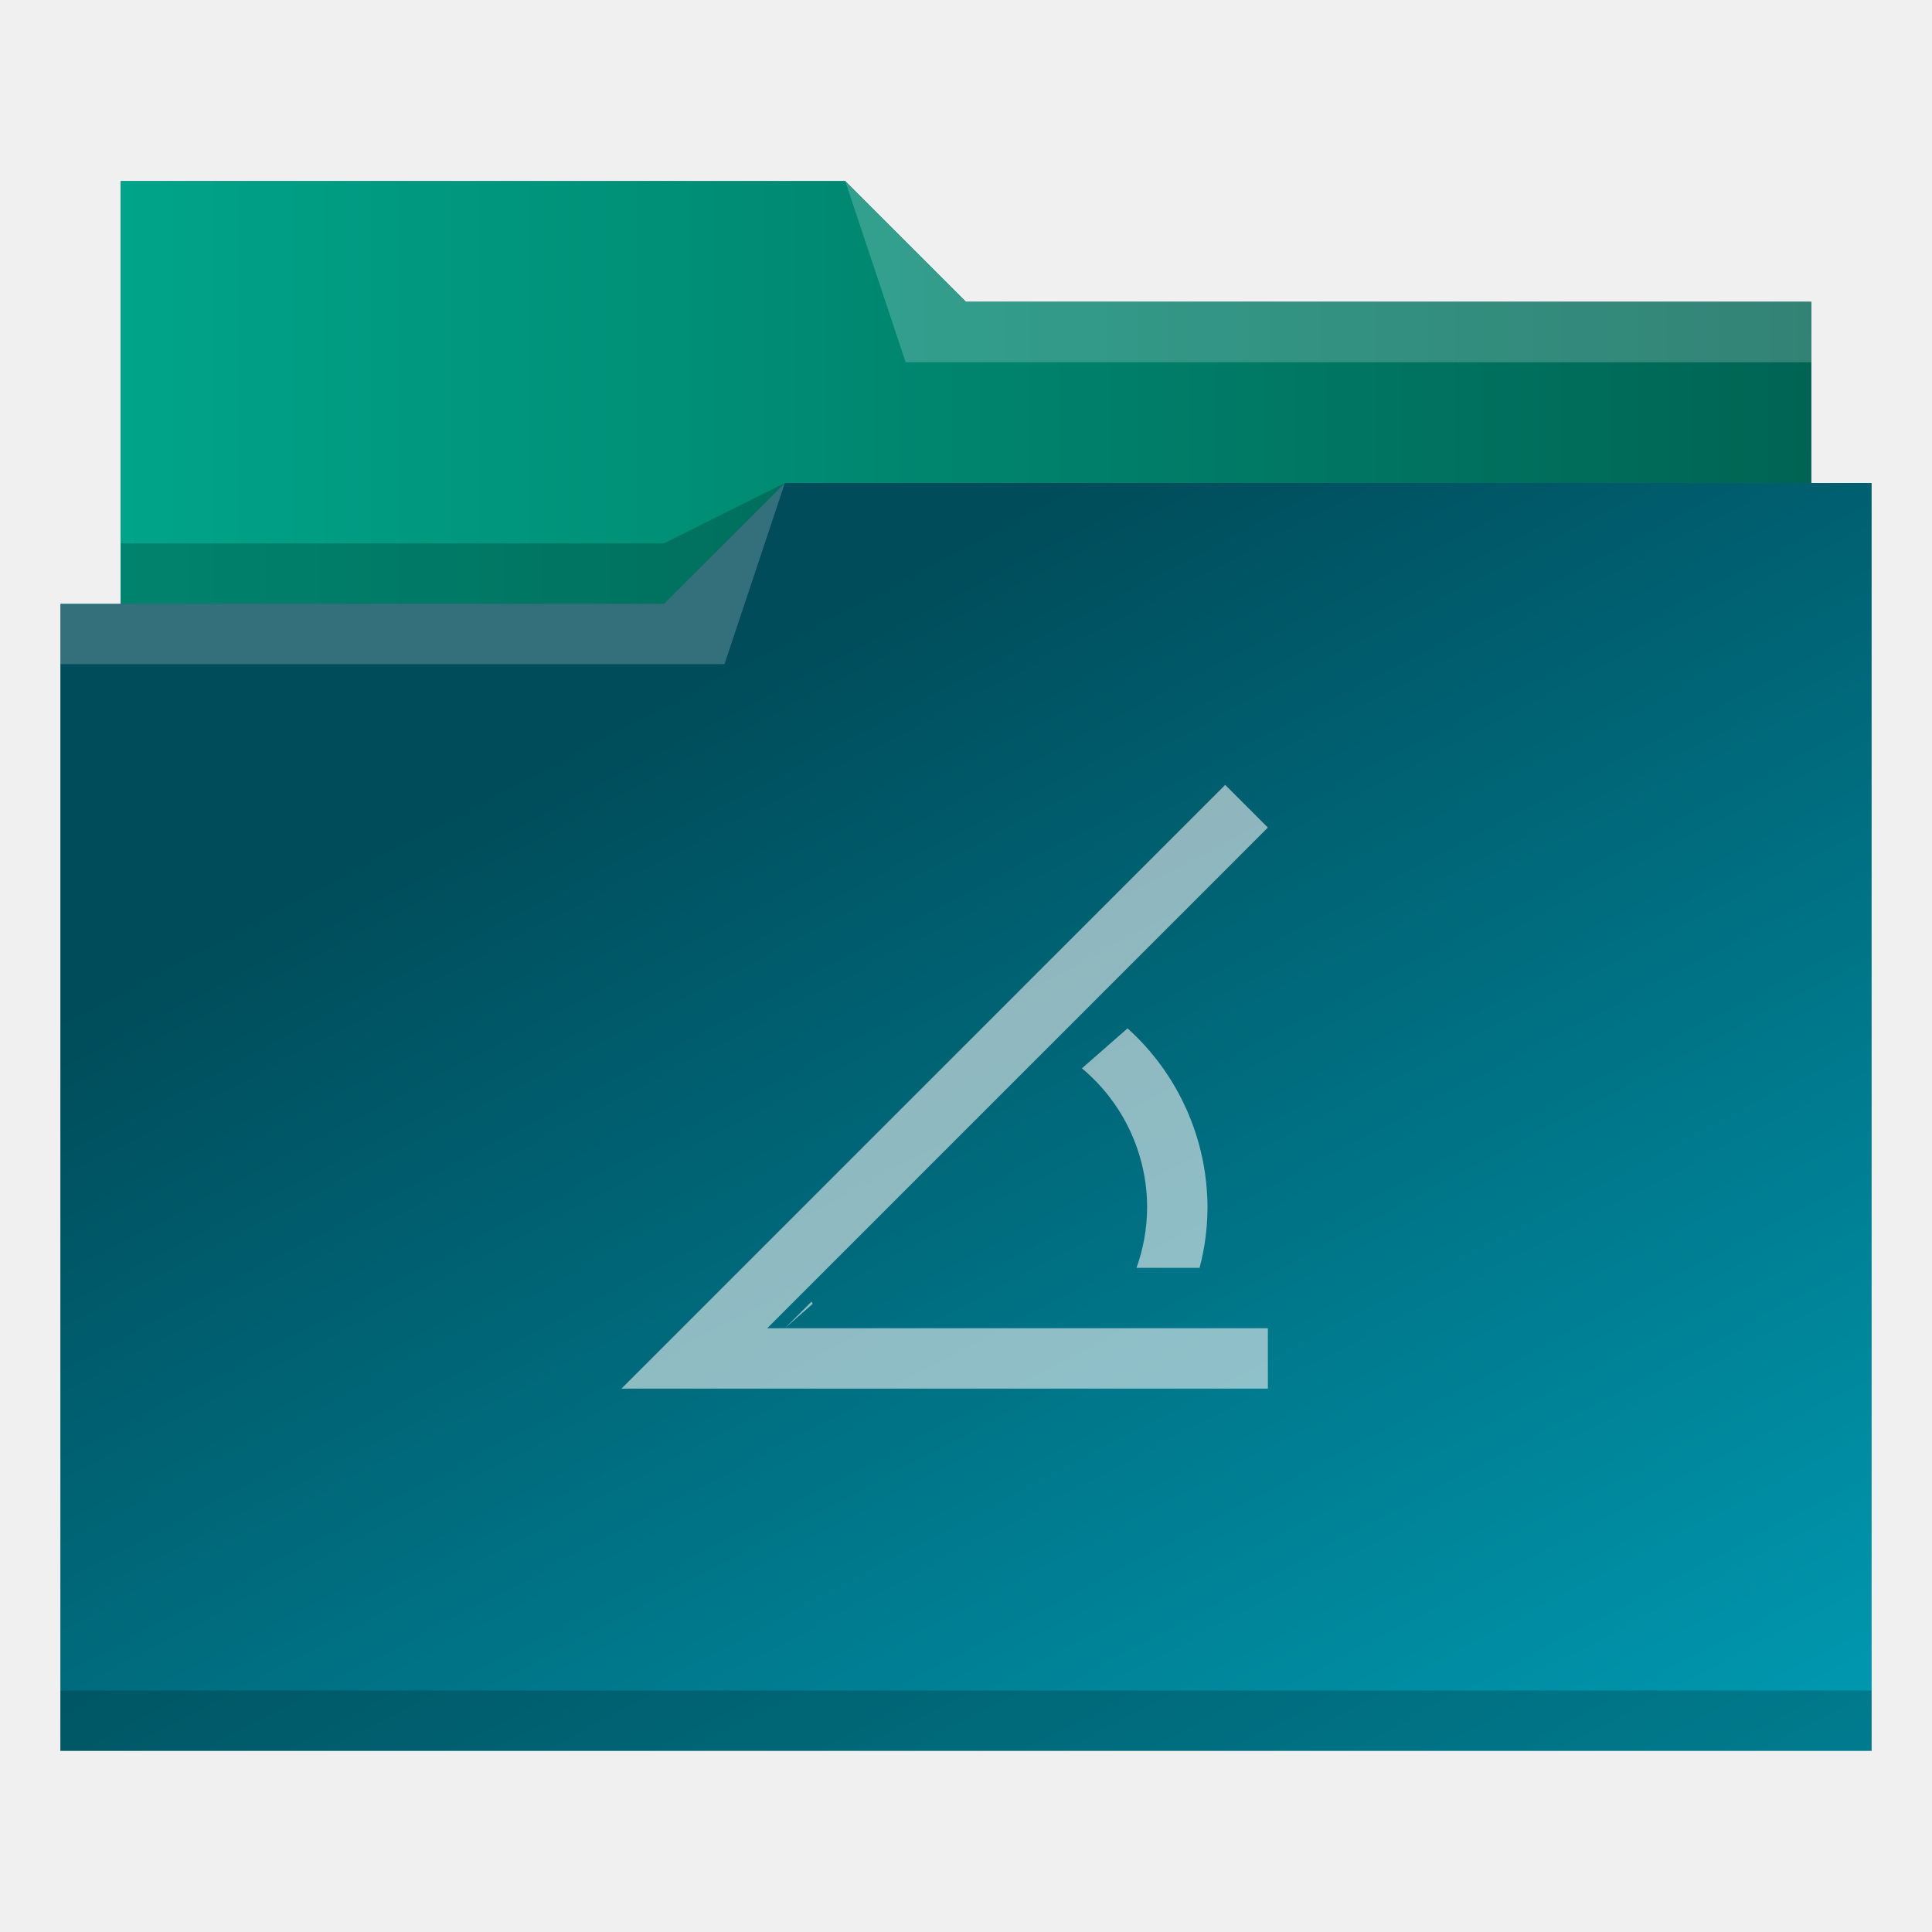
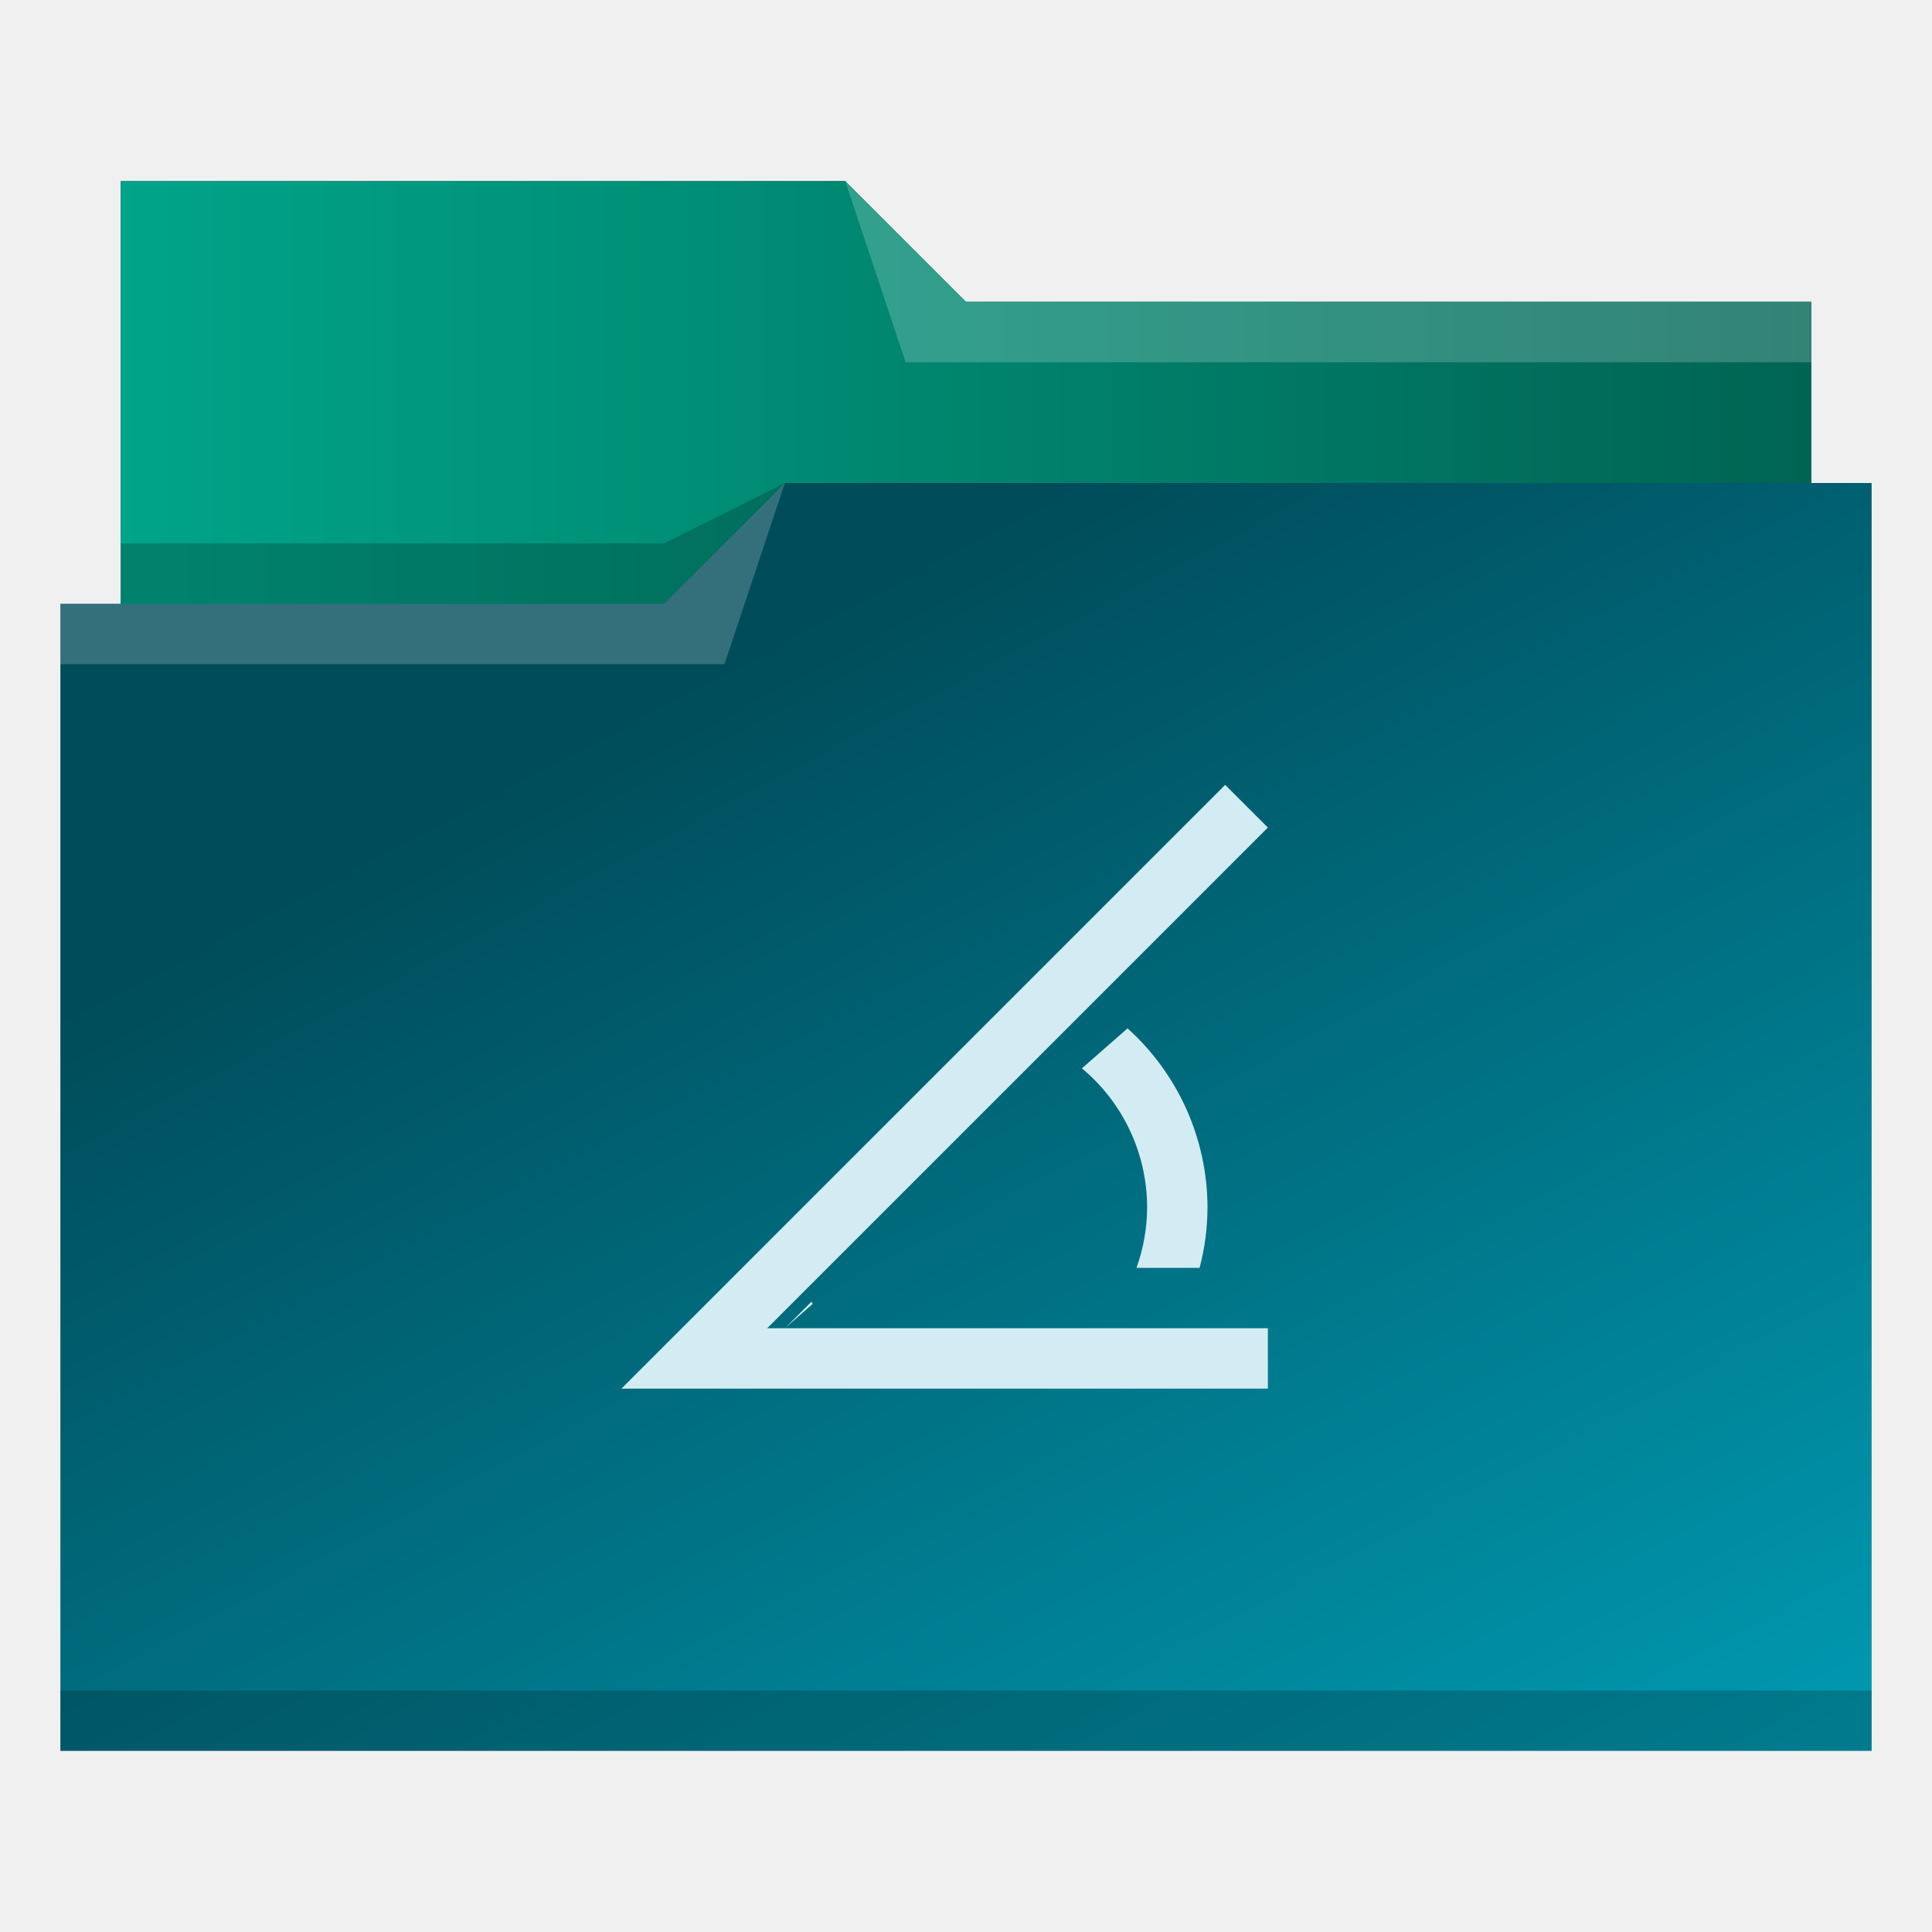
<svg xmlns="http://www.w3.org/2000/svg" xmlns:xlink="http://www.w3.org/1999/xlink" viewBox="0 0 32 32" version="1.1" id="svg14">
  <defs id="defs3051">
    <linearGradient id="linearGradient840">
      <stop style="stop-color:#00a489;stop-opacity:1" offset="0" id="stop836" />
      <stop style="stop-color:#006453;stop-opacity:1" offset="1" id="stop838" />
    </linearGradient>
    <linearGradient id="linearGradient832">
      <stop style="stop-color:#004c5a;stop-opacity:1" offset="0" id="stop828" />
      <stop style="stop-color:#00a5be;stop-opacity:1" offset="1" id="stop830" />
    </linearGradient>
    <style type="text/css" id="current-color-scheme">
      .ColorScheme-Text {
        color:#31363b;
      }
      .ColorScheme-Background {
        color:#eff0f1;
      }
      .ColorScheme-Highlight {
        color:#3daee9;
      }
      .ColorScheme-ViewText {
        color:#31363b;
      }
      .ColorScheme-ViewBackground {
        color:#fcfcfc;
      }
      .ColorScheme-ViewHover {
        color:#93cee9;
      }
      .ColorScheme-ViewFocus{
        color:#3daee9;
      }
      .ColorScheme-ButtonText {
        color:#31363b;
      }
      .ColorScheme-ButtonBackground {
        color:#eff0f1;
      }
      .ColorScheme-ButtonHover {
        color:#93cee9;
      }
      .ColorScheme-ButtonFocus{
        color:#3daee9;
      }
      </style>
    <linearGradient xlink:href="#linearGradient832" id="linearGradient834" x1="12" y1="11" x2="25.169" y2="35.932" gradientUnits="userSpaceOnUse" />
    <linearGradient xlink:href="#linearGradient840" id="linearGradient842" x1="2" y1="6.5" x2="30" y2="6.5" gradientUnits="userSpaceOnUse" />
  </defs>
  <path style="fill:url(#linearGradient834);fill-opacity:1;stroke:none" d="M 2 3 L 2 10 L 1 10 L 1 29 L 12 29 L 13 29 L 31 29 L 31 8 L 30 8 L 30 5 L 16 5 L 14 3 L 2 3 z " class="ColorScheme-Highlight" id="path4" />
  <path style="fill-opacity:1;fill-rule:evenodd;fill:url(#linearGradient842)" d="m 2,3 0,7 9,0 L 13,8 30,8 30,5 16,5 14,3 2,3 Z" id="path6" />
  <path style="fill:#ffffff;fill-opacity:0.2;fill-rule:evenodd" d="M 14 3 L 15 6 L 30 6 L 30 5 L 16 5 L 14 3 z M 13 8 L 11 10 L 1 10 L 1 11 L 12 11 L 13 8 z " id="path8" />
  <path style="fill-opacity:0.2;fill-rule:evenodd" d="M 13 8 L 11 9 L 2 9 L 2 10 L 11 10 L 13 8 z M 1 28 L 1 29 L 31 29 L 31 28 L 1 28 z " class="ColorScheme-Text" id="path10" />
-   <path style="fill:currentColor;fill-opacity:0.6;stroke:none" d="M 20.293 13 L 10.293 23 L 11 23 L 11.707 23 L 21 23 L 21 22 L 13 22 L 12.707 22 L 21 13.707 L 20.293 13 z M 13 22 L 13.461 21.596 C 13.454 21.583 13.448 21.571 13.441 21.559 L 13 22 z M 18.676 17.033 L 17.92 17.695 C 18.604 18.265 19 19.11 19 20 C 18.999 20.341 18.939 20.679 18.824 21 L 19.869 21 C 19.955 20.674 19.999 20.338 20 20 C 19.998 18.868 19.517 17.79 18.676 17.033 z " class="ColorScheme-Background" id="path12" />
+   <path style="fill:#d3ecf3;fill-opacity:1;stroke:none" d="M 20.293 13 L 10.293 23 L 11 23 L 11.707 23 L 21 23 L 21 22 L 13 22 L 12.707 22 L 21 13.707 L 20.293 13 z M 13 22 L 13.461 21.596 C 13.454 21.583 13.448 21.571 13.441 21.559 L 13 22 z M 18.676 17.033 L 17.92 17.695 C 18.604 18.265 19 19.11 19 20 C 18.999 20.341 18.939 20.679 18.824 21 L 19.869 21 C 19.955 20.674 19.999 20.338 20 20 C 19.998 18.868 19.517 17.79 18.676 17.033 z " class="ColorScheme-Background" id="path12" />
</svg>
